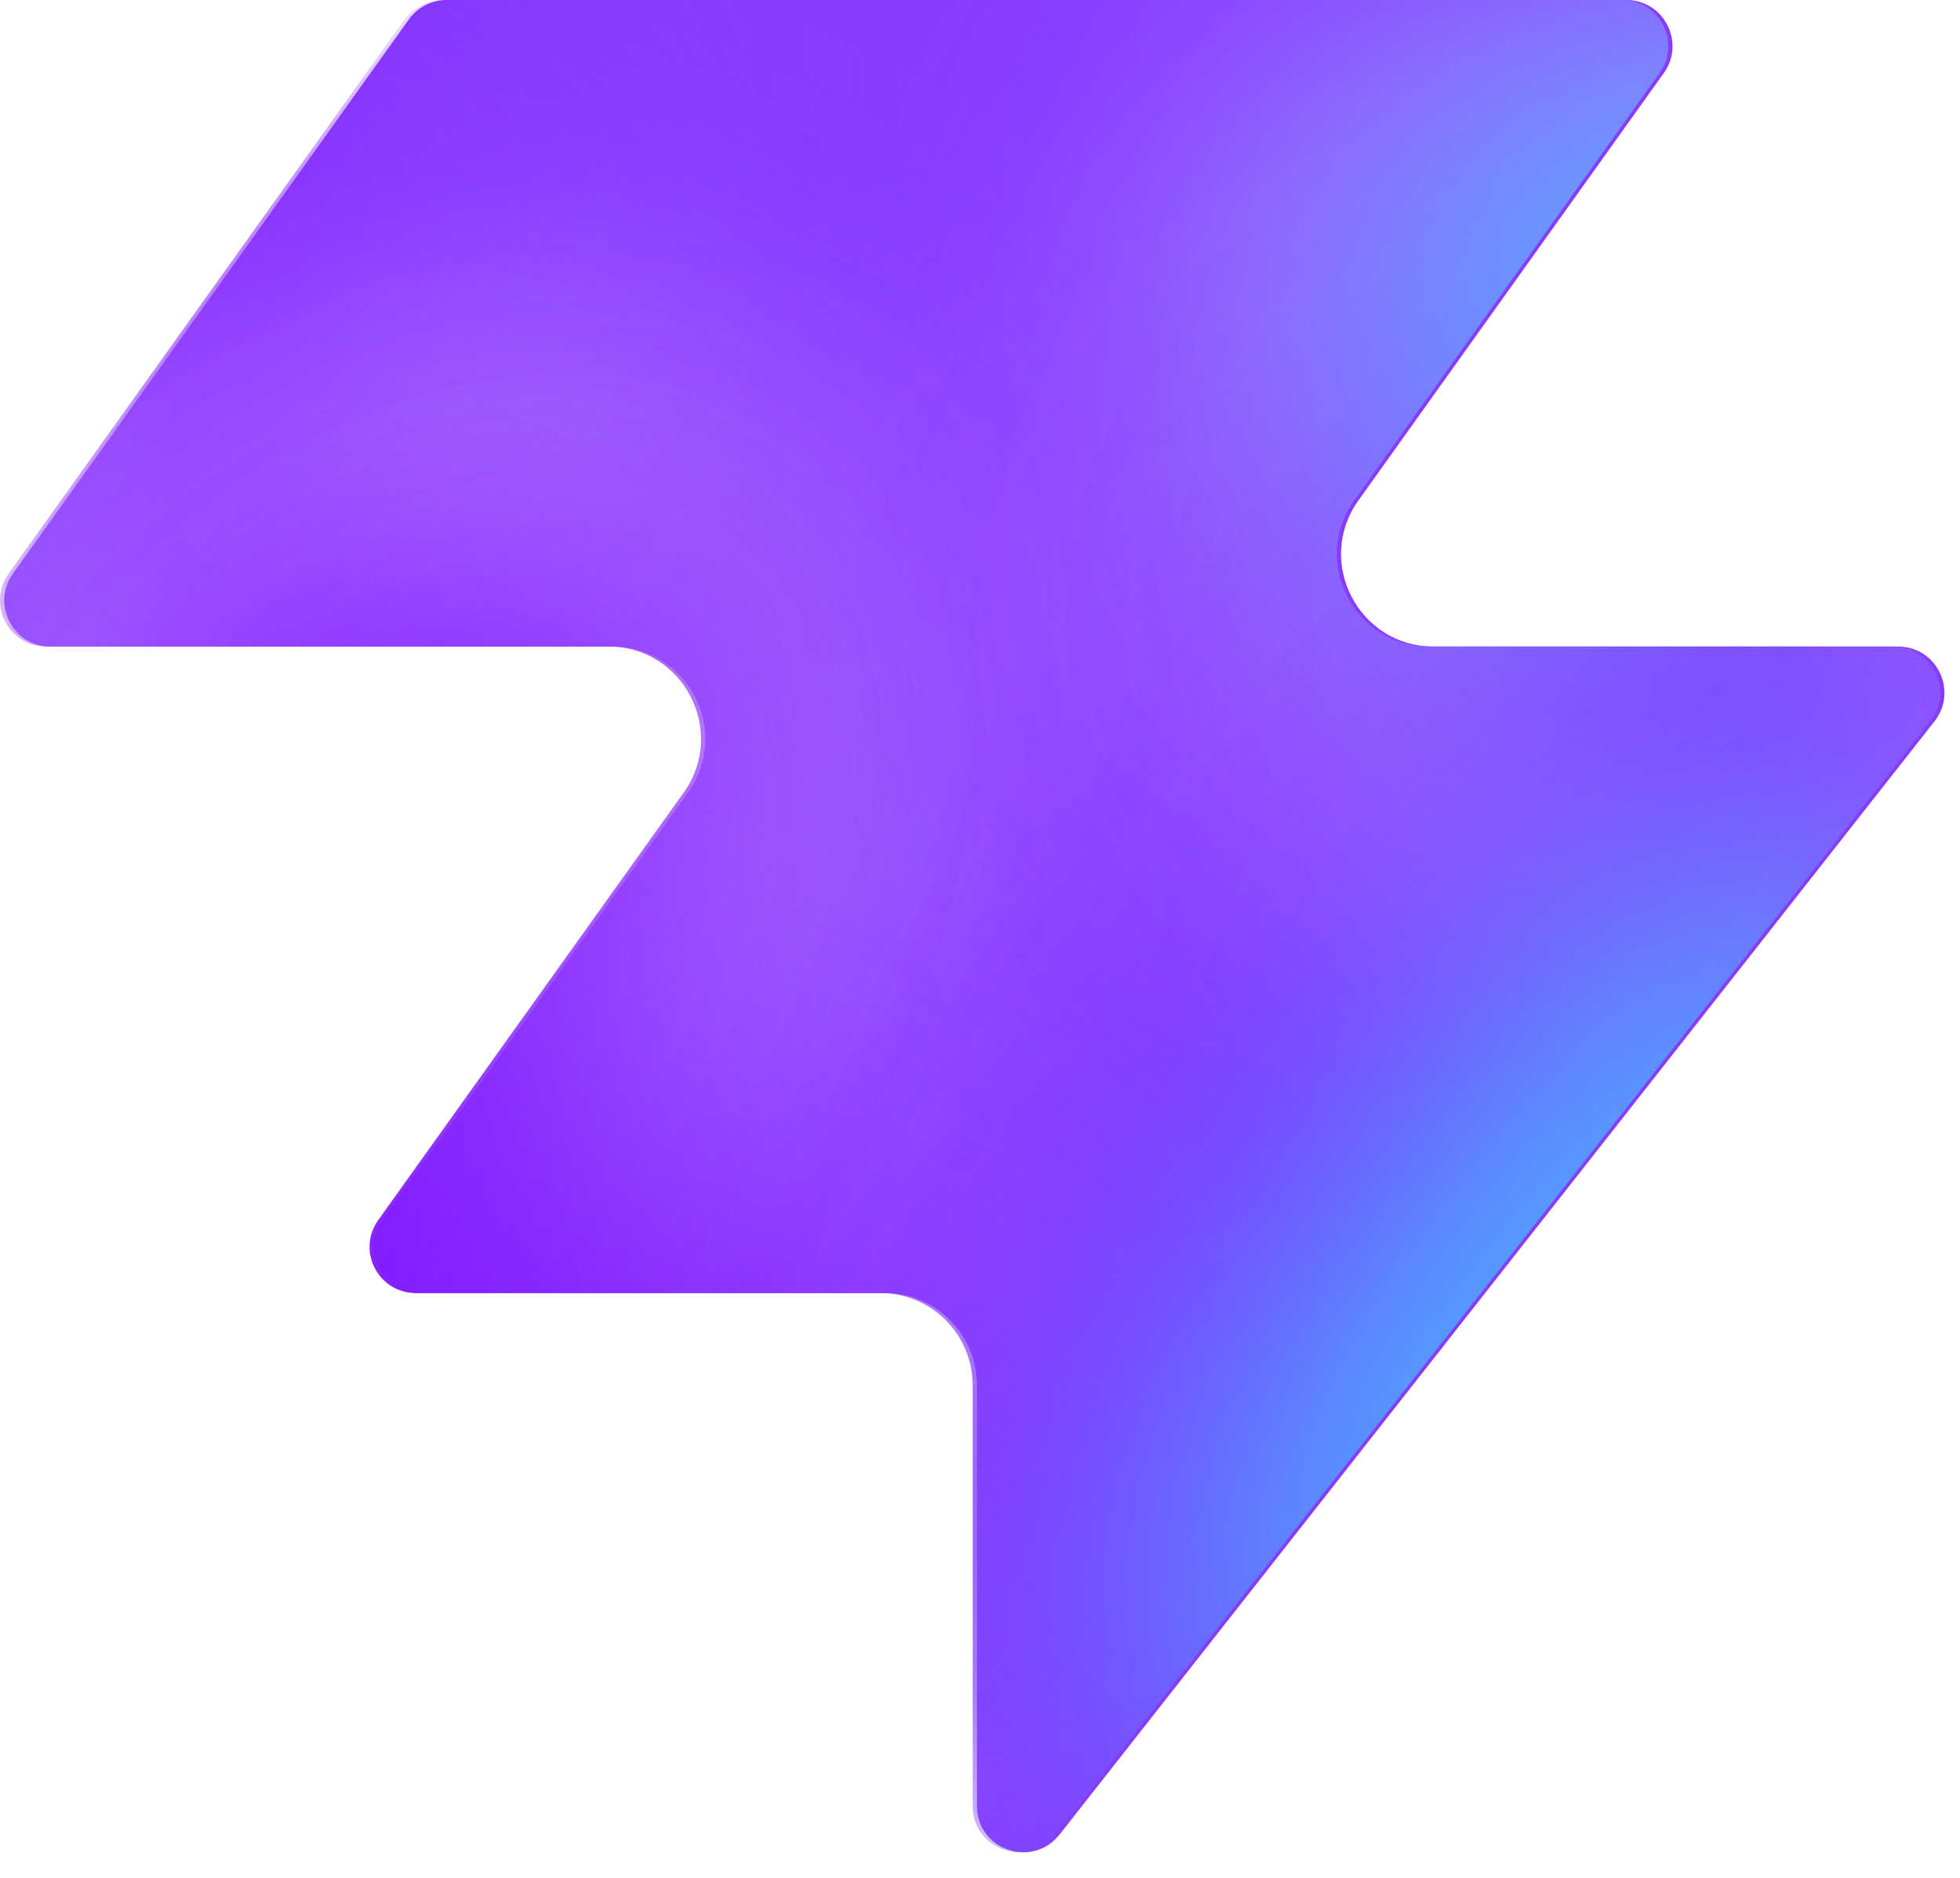
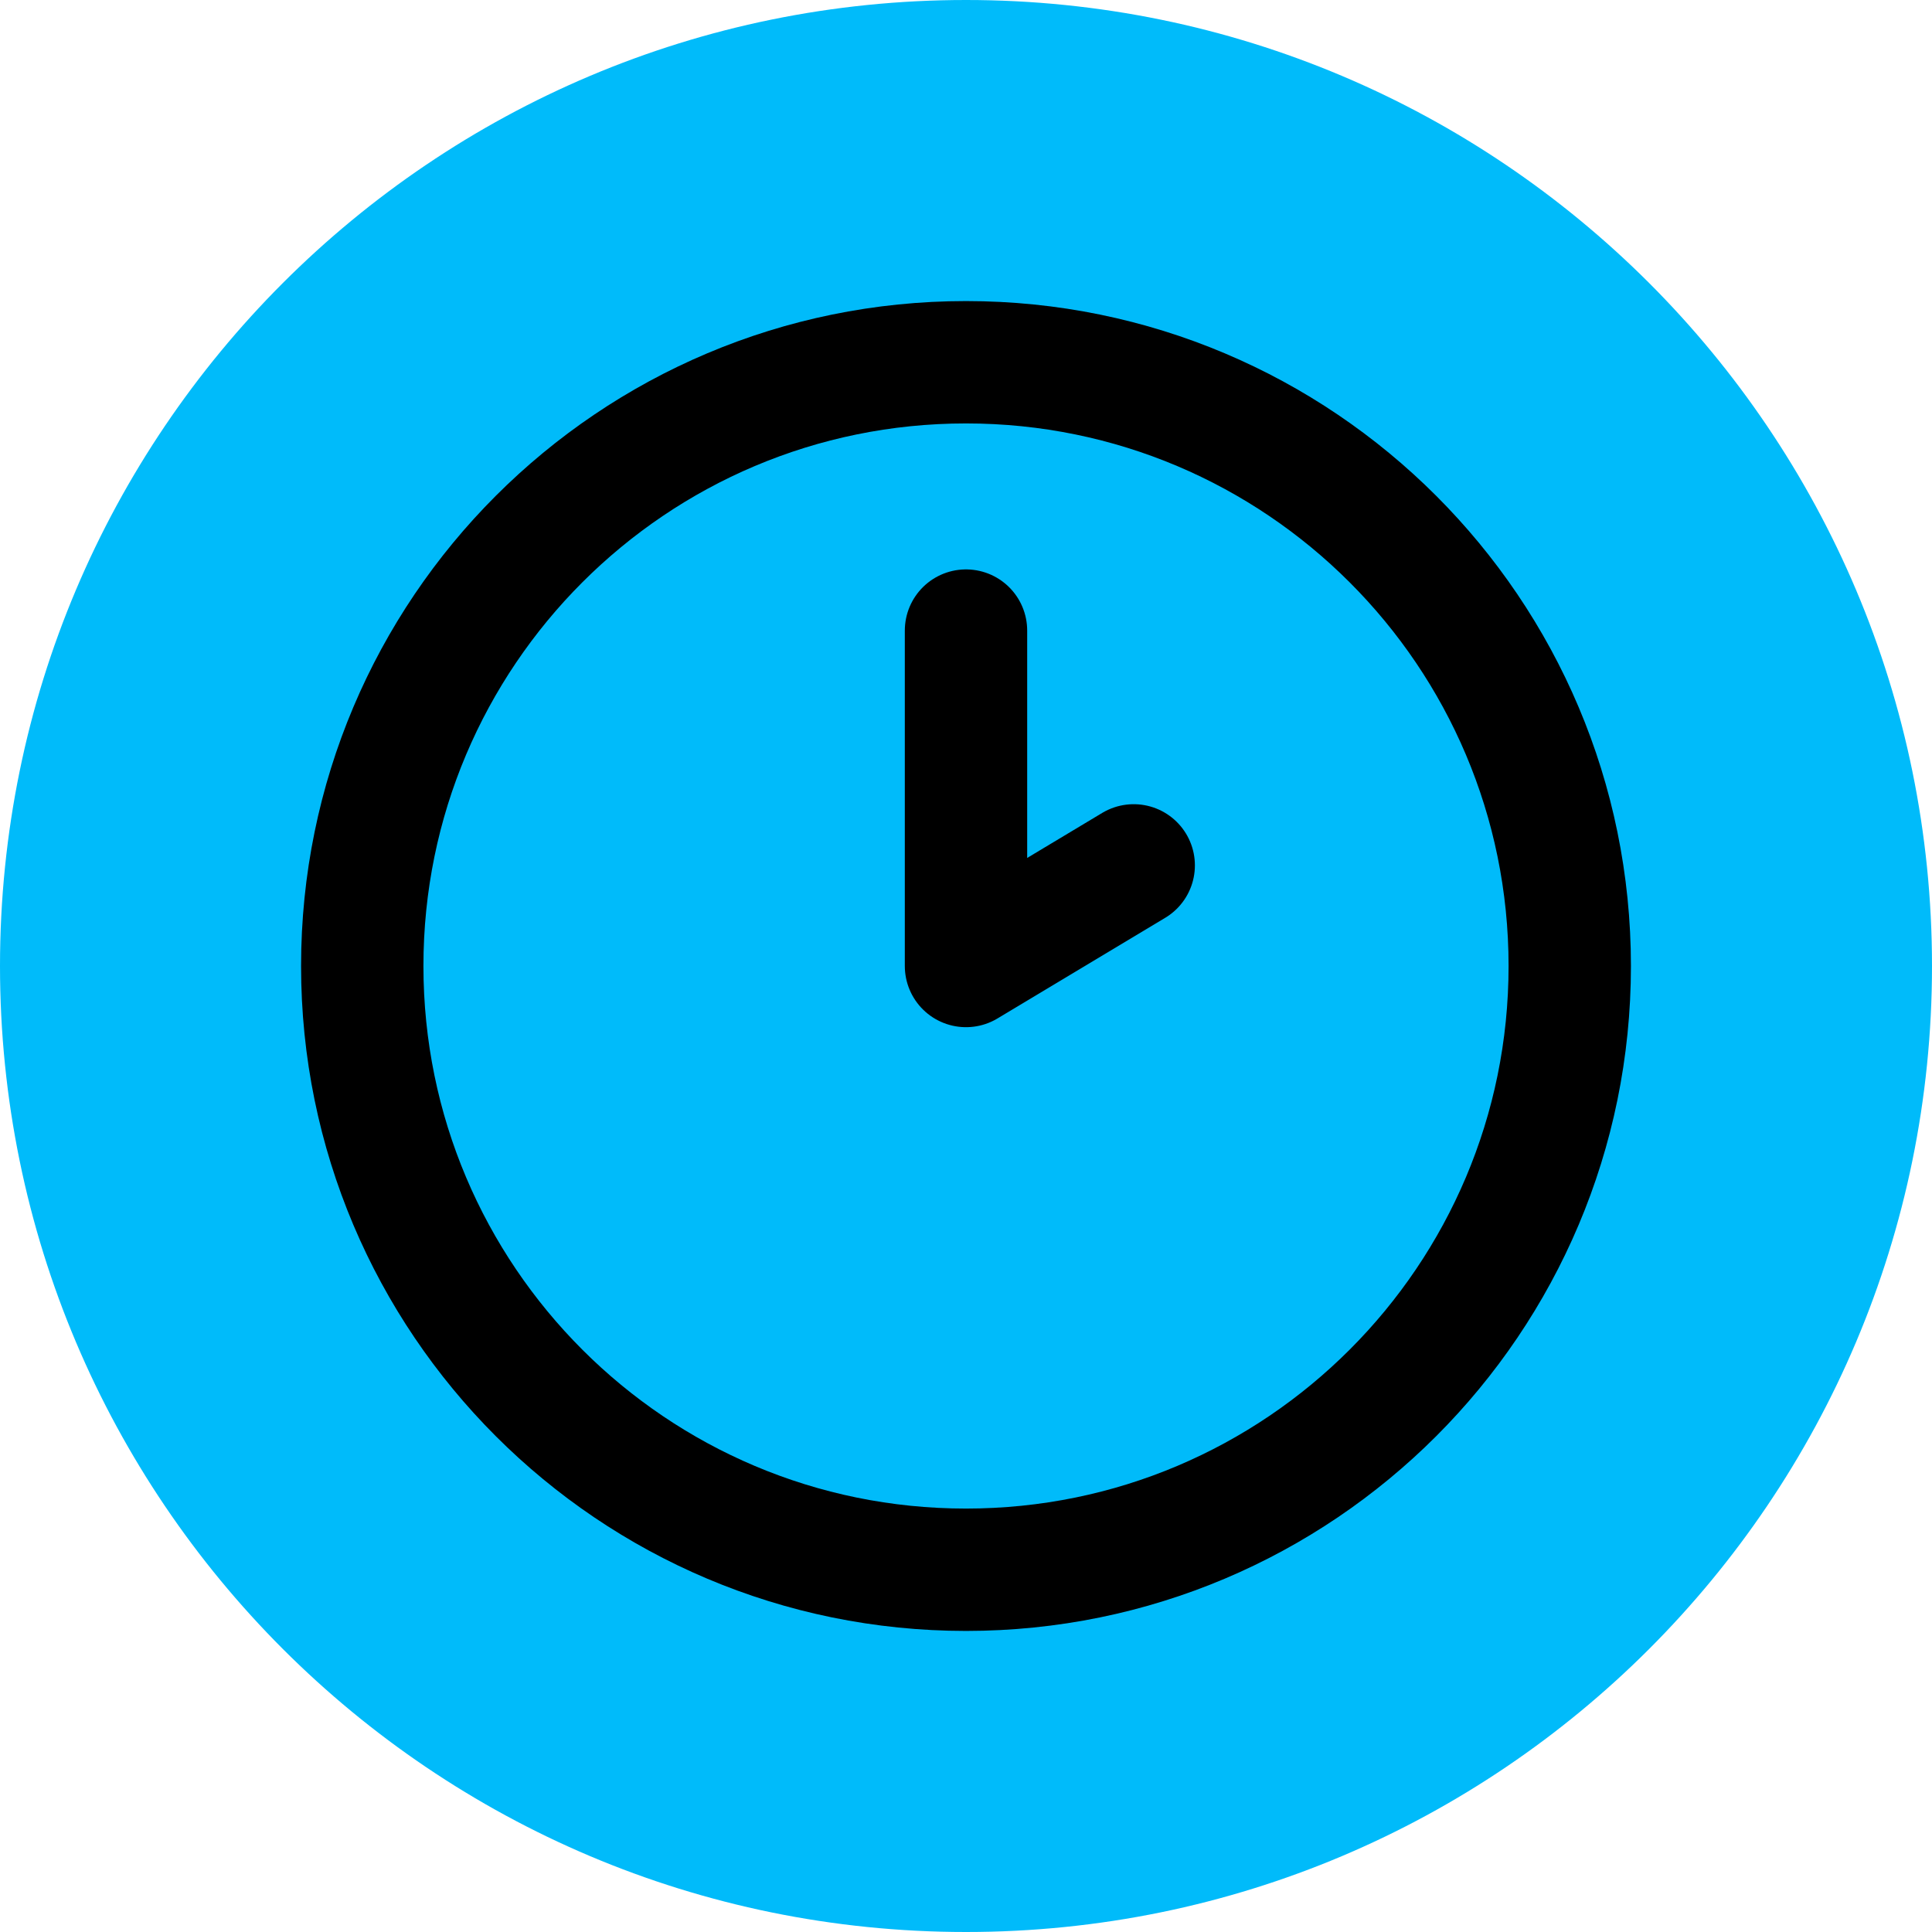
- <svg xmlns="http://www.w3.org/2000/svg" width="48" height="46" fill="none" viewBox="0 0 48 46">
-   <path fill="#863bff" d="M25.946 44.938c-.664.845-2.021.375-2.021-.698V33.937a2.26 2.26 0 0 0-2.262-2.262H10.287c-.92 0-1.456-1.04-.92-1.788l7.48-10.471c1.07-1.497 0-3.578-1.842-3.578H1.237c-.92 0-1.456-1.04-.92-1.788L10.013.474c.214-.297.556-.474.92-.474h28.894c.92 0 1.456 1.04.92 1.788l-7.48 10.471c-1.07 1.498 0 3.579 1.842 3.579h11.377c.943 0 1.473 1.088.89 1.83L25.947 44.94z" style="fill:#863bff;fill:color(display-p3 .525 .23 1);fill-opacity:1" />
-   <mask id="a" width="48" height="46" x="0" y="0" maskUnits="userSpaceOnUse" style="mask-type:alpha">
-     <path fill="#000" d="M25.842 44.938c-.664.844-2.021.375-2.021-.698V33.937a2.26 2.26 0 0 0-2.262-2.262H10.183c-.92 0-1.456-1.04-.92-1.788l7.48-10.471c1.07-1.498 0-3.579-1.842-3.579H1.133c-.92 0-1.456-1.04-.92-1.787L9.91.473c.214-.297.556-.474.92-.474h28.894c.92 0 1.456 1.04.92 1.788l-7.48 10.471c-1.07 1.498 0 3.578 1.842 3.578h11.377c.943 0 1.473 1.088.89 1.832L25.843 44.94z" style="fill:#000;fill-opacity:1" />
-   </mask>
-   <g mask="url(#a)">
-     <g filter="url(#b)">
-       <ellipse cx="5.508" cy="14.704" fill="#ede6ff" rx="5.508" ry="14.704" style="fill:#ede6ff;fill:color(display-p3 .927 .903 1);fill-opacity:1" transform="matrix(.00324 1 1 -.00324 -4.47 31.516)" />
-     </g>
-     <g filter="url(#c)">
-       <ellipse cx="10.399" cy="29.851" fill="#ede6ff" rx="10.399" ry="29.851" style="fill:#ede6ff;fill:color(display-p3 .927 .903 1);fill-opacity:1" transform="matrix(.00324 1 1 -.00324 -39.328 7.883)" />
-     </g>
-     <g filter="url(#d)">
-       <ellipse cx="5.508" cy="30.487" fill="#7e14ff" rx="5.508" ry="30.487" style="fill:#7e14ff;fill:color(display-p3 .492 .077 1);fill-opacity:1" transform="rotate(89.814 -25.913 -14.639)scale(1 -1)" />
-     </g>
-     <g filter="url(#e)">
-       <ellipse cx="5.508" cy="30.599" fill="#7e14ff" rx="5.508" ry="30.599" style="fill:#7e14ff;fill:color(display-p3 .492 .077 1);fill-opacity:1" transform="rotate(89.814 -32.644 -3.334)scale(1 -1)" />
-     </g>
-     <g filter="url(#f)">
-       <ellipse cx="5.508" cy="30.599" fill="#7e14ff" rx="5.508" ry="30.599" style="fill:#7e14ff;fill:color(display-p3 .492 .077 1);fill-opacity:1" transform="matrix(.00324 1 1 -.00324 -34.34 30.47)" />
-     </g>
-     <g filter="url(#g)">
-       <ellipse cx="14.072" cy="22.078" fill="#ede6ff" rx="14.072" ry="22.078" style="fill:#ede6ff;fill:color(display-p3 .927 .903 1);fill-opacity:1" transform="rotate(93.35 24.506 48.493)scale(-1 1)" />
-     </g>
-     <g filter="url(#h)">
-       <ellipse cx="3.47" cy="21.501" fill="#7e14ff" rx="3.47" ry="21.501" style="fill:#7e14ff;fill:color(display-p3 .492 .077 1);fill-opacity:1" transform="rotate(89.009 28.708 47.59)scale(-1 1)" />
-     </g>
-     <g filter="url(#i)">
-       <ellipse cx="3.47" cy="21.501" fill="#7e14ff" rx="3.47" ry="21.501" style="fill:#7e14ff;fill:color(display-p3 .492 .077 1);fill-opacity:1" transform="rotate(89.009 28.708 47.59)scale(-1 1)" />
-     </g>
-     <g filter="url(#j)">
-       <ellipse cx=".387" cy="8.972" fill="#7e14ff" rx="4.407" ry="29.108" style="fill:#7e14ff;fill:color(display-p3 .492 .077 1);fill-opacity:1" transform="rotate(39.51 .387 8.972)" />
-     </g>
-     <g filter="url(#k)">
-       <ellipse cx="47.523" cy="-6.092" fill="#7e14ff" rx="4.407" ry="29.108" style="fill:#7e14ff;fill:color(display-p3 .492 .077 1);fill-opacity:1" transform="rotate(37.892 47.523 -6.092)" />
-     </g>
-     <g filter="url(#l)">
-       <ellipse cx="41.412" cy="6.333" fill="#47bfff" rx="5.971" ry="9.665" style="fill:#47bfff;fill:color(display-p3 .28 .748 1);fill-opacity:1" transform="rotate(37.892 41.412 6.333)" />
-     </g>
-     <g filter="url(#m)">
-       <ellipse cx="-1.879" cy="38.332" fill="#7e14ff" rx="4.407" ry="29.108" style="fill:#7e14ff;fill:color(display-p3 .492 .077 1);fill-opacity:1" transform="rotate(37.892 -1.88 38.332)" />
-     </g>
-     <g filter="url(#n)">
-       <ellipse cx="-1.879" cy="38.332" fill="#7e14ff" rx="4.407" ry="29.108" style="fill:#7e14ff;fill:color(display-p3 .492 .077 1);fill-opacity:1" transform="rotate(37.892 -1.88 38.332)" />
-     </g>
-     <g filter="url(#o)">
-       <ellipse cx="35.651" cy="29.907" fill="#7e14ff" rx="4.407" ry="29.108" style="fill:#7e14ff;fill:color(display-p3 .492 .077 1);fill-opacity:1" transform="rotate(37.892 35.651 29.907)" />
-     </g>
-     <g filter="url(#p)">
-       <ellipse cx="38.418" cy="32.4" fill="#47bfff" rx="5.971" ry="15.297" style="fill:#47bfff;fill:color(display-p3 .28 .748 1);fill-opacity:1" transform="rotate(37.892 38.418 32.4)" />
-     </g>
+ <svg xmlns="http://www.w3.org/2000/svg" width="800px" height="800px" viewBox="-2.4 -2.4 28.80 28.80" fill="none" stroke="#000000">
+   <g id="SVGRepo_bgCarrier" stroke-width="0" transform="translate(0,0), scale(1)">
+     <rect x="-2.4" y="-2.4" width="28.80" height="28.80" rx="14.4" fill="#00bbfa" strokewidth="0" />
  </g>
-   <defs>
-     <filter id="b" width="60.045" height="41.654" x="-19.77" y="16.149" color-interpolation-filters="sRGB" filterUnits="userSpaceOnUse">
-       <feFlood flood-opacity="0" result="BackgroundImageFix" />
-       <feBlend in="SourceGraphic" in2="BackgroundImageFix" result="shape" />
-       <feGaussianBlur result="effect1_foregroundBlur_2002_17158" stdDeviation="7.659" />
-     </filter>
-     <filter id="c" width="90.34" height="51.437" x="-54.613" y="-7.533" color-interpolation-filters="sRGB" filterUnits="userSpaceOnUse">
-       <feFlood flood-opacity="0" result="BackgroundImageFix" />
-       <feBlend in="SourceGraphic" in2="BackgroundImageFix" result="shape" />
-       <feGaussianBlur result="effect1_foregroundBlur_2002_17158" stdDeviation="7.659" />
-     </filter>
-     <filter id="d" width="79.355" height="29.4" x="-49.64" y="2.03" color-interpolation-filters="sRGB" filterUnits="userSpaceOnUse">
-       <feFlood flood-opacity="0" result="BackgroundImageFix" />
-       <feBlend in="SourceGraphic" in2="BackgroundImageFix" result="shape" />
-       <feGaussianBlur result="effect1_foregroundBlur_2002_17158" stdDeviation="4.596" />
-     </filter>
-     <filter id="e" width="79.579" height="29.4" x="-45.045" y="20.029" color-interpolation-filters="sRGB" filterUnits="userSpaceOnUse">
-       <feFlood flood-opacity="0" result="BackgroundImageFix" />
-       <feBlend in="SourceGraphic" in2="BackgroundImageFix" result="shape" />
-       <feGaussianBlur result="effect1_foregroundBlur_2002_17158" stdDeviation="4.596" />
-     </filter>
-     <filter id="f" width="79.579" height="29.4" x="-43.513" y="21.178" color-interpolation-filters="sRGB" filterUnits="userSpaceOnUse">
-       <feFlood flood-opacity="0" result="BackgroundImageFix" />
-       <feBlend in="SourceGraphic" in2="BackgroundImageFix" result="shape" />
-       <feGaussianBlur result="effect1_foregroundBlur_2002_17158" stdDeviation="4.596" />
-     </filter>
-     <filter id="g" width="74.749" height="58.852" x="15.756" y="-17.901" color-interpolation-filters="sRGB" filterUnits="userSpaceOnUse">
-       <feFlood flood-opacity="0" result="BackgroundImageFix" />
-       <feBlend in="SourceGraphic" in2="BackgroundImageFix" result="shape" />
-       <feGaussianBlur result="effect1_foregroundBlur_2002_17158" stdDeviation="7.659" />
-     </filter>
-     <filter id="h" width="61.377" height="25.362" x="23.548" y="2.284" color-interpolation-filters="sRGB" filterUnits="userSpaceOnUse">
-       <feFlood flood-opacity="0" result="BackgroundImageFix" />
-       <feBlend in="SourceGraphic" in2="BackgroundImageFix" result="shape" />
-       <feGaussianBlur result="effect1_foregroundBlur_2002_17158" stdDeviation="4.596" />
-     </filter>
-     <filter id="i" width="61.377" height="25.362" x="23.548" y="2.284" color-interpolation-filters="sRGB" filterUnits="userSpaceOnUse">
-       <feFlood flood-opacity="0" result="BackgroundImageFix" />
-       <feBlend in="SourceGraphic" in2="BackgroundImageFix" result="shape" />
-       <feGaussianBlur result="effect1_foregroundBlur_2002_17158" stdDeviation="4.596" />
-     </filter>
-     <filter id="j" width="56.045" height="63.649" x="-27.636" y="-22.853" color-interpolation-filters="sRGB" filterUnits="userSpaceOnUse">
-       <feFlood flood-opacity="0" result="BackgroundImageFix" />
-       <feBlend in="SourceGraphic" in2="BackgroundImageFix" result="shape" />
-       <feGaussianBlur result="effect1_foregroundBlur_2002_17158" stdDeviation="4.596" />
-     </filter>
-     <filter id="k" width="54.814" height="64.646" x="20.116" y="-38.415" color-interpolation-filters="sRGB" filterUnits="userSpaceOnUse">
-       <feFlood flood-opacity="0" result="BackgroundImageFix" />
-       <feBlend in="SourceGraphic" in2="BackgroundImageFix" result="shape" />
-       <feGaussianBlur result="effect1_foregroundBlur_2002_17158" stdDeviation="4.596" />
-     </filter>
-     <filter id="l" width="33.541" height="35.313" x="24.641" y="-11.323" color-interpolation-filters="sRGB" filterUnits="userSpaceOnUse">
-       <feFlood flood-opacity="0" result="BackgroundImageFix" />
-       <feBlend in="SourceGraphic" in2="BackgroundImageFix" result="shape" />
-       <feGaussianBlur result="effect1_foregroundBlur_2002_17158" stdDeviation="4.596" />
-     </filter>
-     <filter id="m" width="54.814" height="64.646" x="-29.286" y="6.009" color-interpolation-filters="sRGB" filterUnits="userSpaceOnUse">
-       <feFlood flood-opacity="0" result="BackgroundImageFix" />
-       <feBlend in="SourceGraphic" in2="BackgroundImageFix" result="shape" />
-       <feGaussianBlur result="effect1_foregroundBlur_2002_17158" stdDeviation="4.596" />
-     </filter>
-     <filter id="n" width="54.814" height="64.646" x="-29.286" y="6.009" color-interpolation-filters="sRGB" filterUnits="userSpaceOnUse">
-       <feFlood flood-opacity="0" result="BackgroundImageFix" />
-       <feBlend in="SourceGraphic" in2="BackgroundImageFix" result="shape" />
-       <feGaussianBlur result="effect1_foregroundBlur_2002_17158" stdDeviation="4.596" />
-     </filter>
-     <filter id="o" width="54.814" height="64.646" x="8.244" y="-2.416" color-interpolation-filters="sRGB" filterUnits="userSpaceOnUse">
-       <feFlood flood-opacity="0" result="BackgroundImageFix" />
-       <feBlend in="SourceGraphic" in2="BackgroundImageFix" result="shape" />
-       <feGaussianBlur result="effect1_foregroundBlur_2002_17158" stdDeviation="4.596" />
-     </filter>
-     <filter id="p" width="39.409" height="43.623" x="18.713" y="10.588" color-interpolation-filters="sRGB" filterUnits="userSpaceOnUse">
-       <feFlood flood-opacity="0" result="BackgroundImageFix" />
-       <feBlend in="SourceGraphic" in2="BackgroundImageFix" result="shape" />
-       <feGaussianBlur result="effect1_foregroundBlur_2002_17158" stdDeviation="4.596" />
-     </filter>
-   </defs>
+   <g id="SVGRepo_tracerCarrier" stroke-linecap="round" stroke-linejoin="round" stroke="#CCCCCC" stroke-width="0.144" />
+   <g id="SVGRepo_iconCarrier">
+     <path d="M12 7V12L14.5 10.5M21 12C21 16.971 16.971 21 12 21C7.029 21 3 16.971 3 12C3 7.029 7.029 3 12 3C16.971 3 21 7.029 21 12Z" stroke="#000000" stroke-width="1.824" stroke-linecap="round" stroke-linejoin="round" />
+   </g>
</svg>
